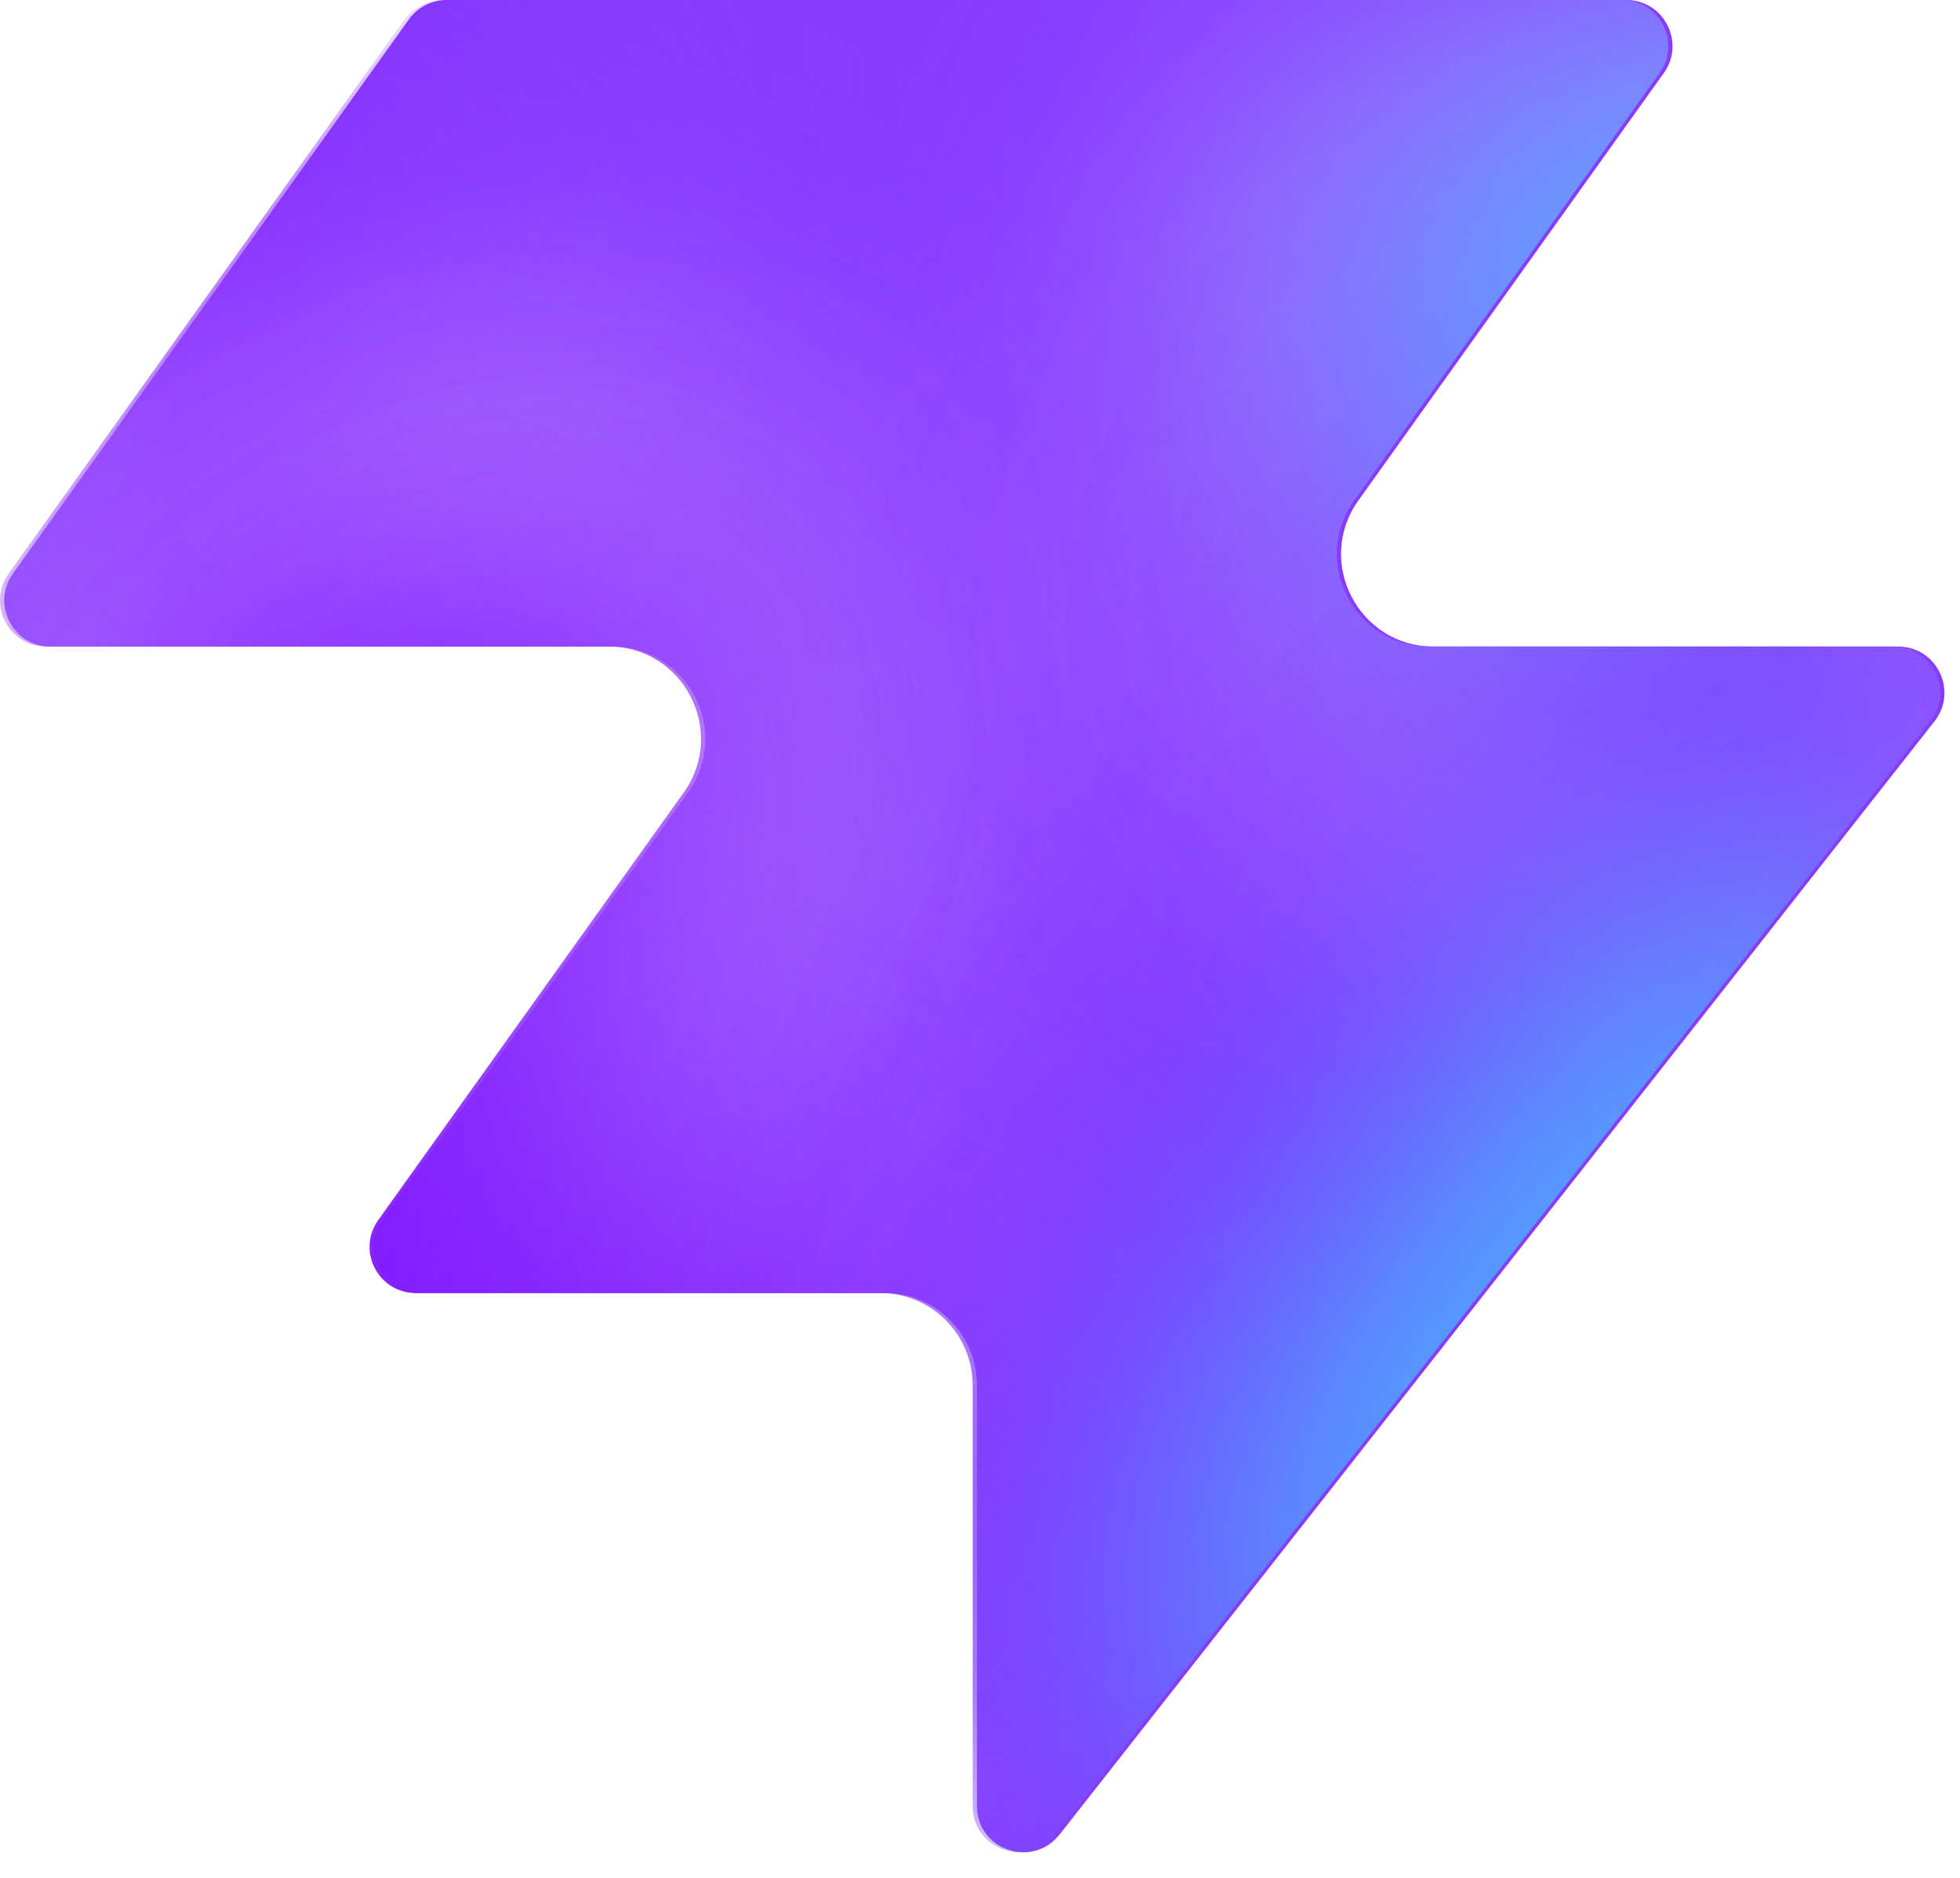
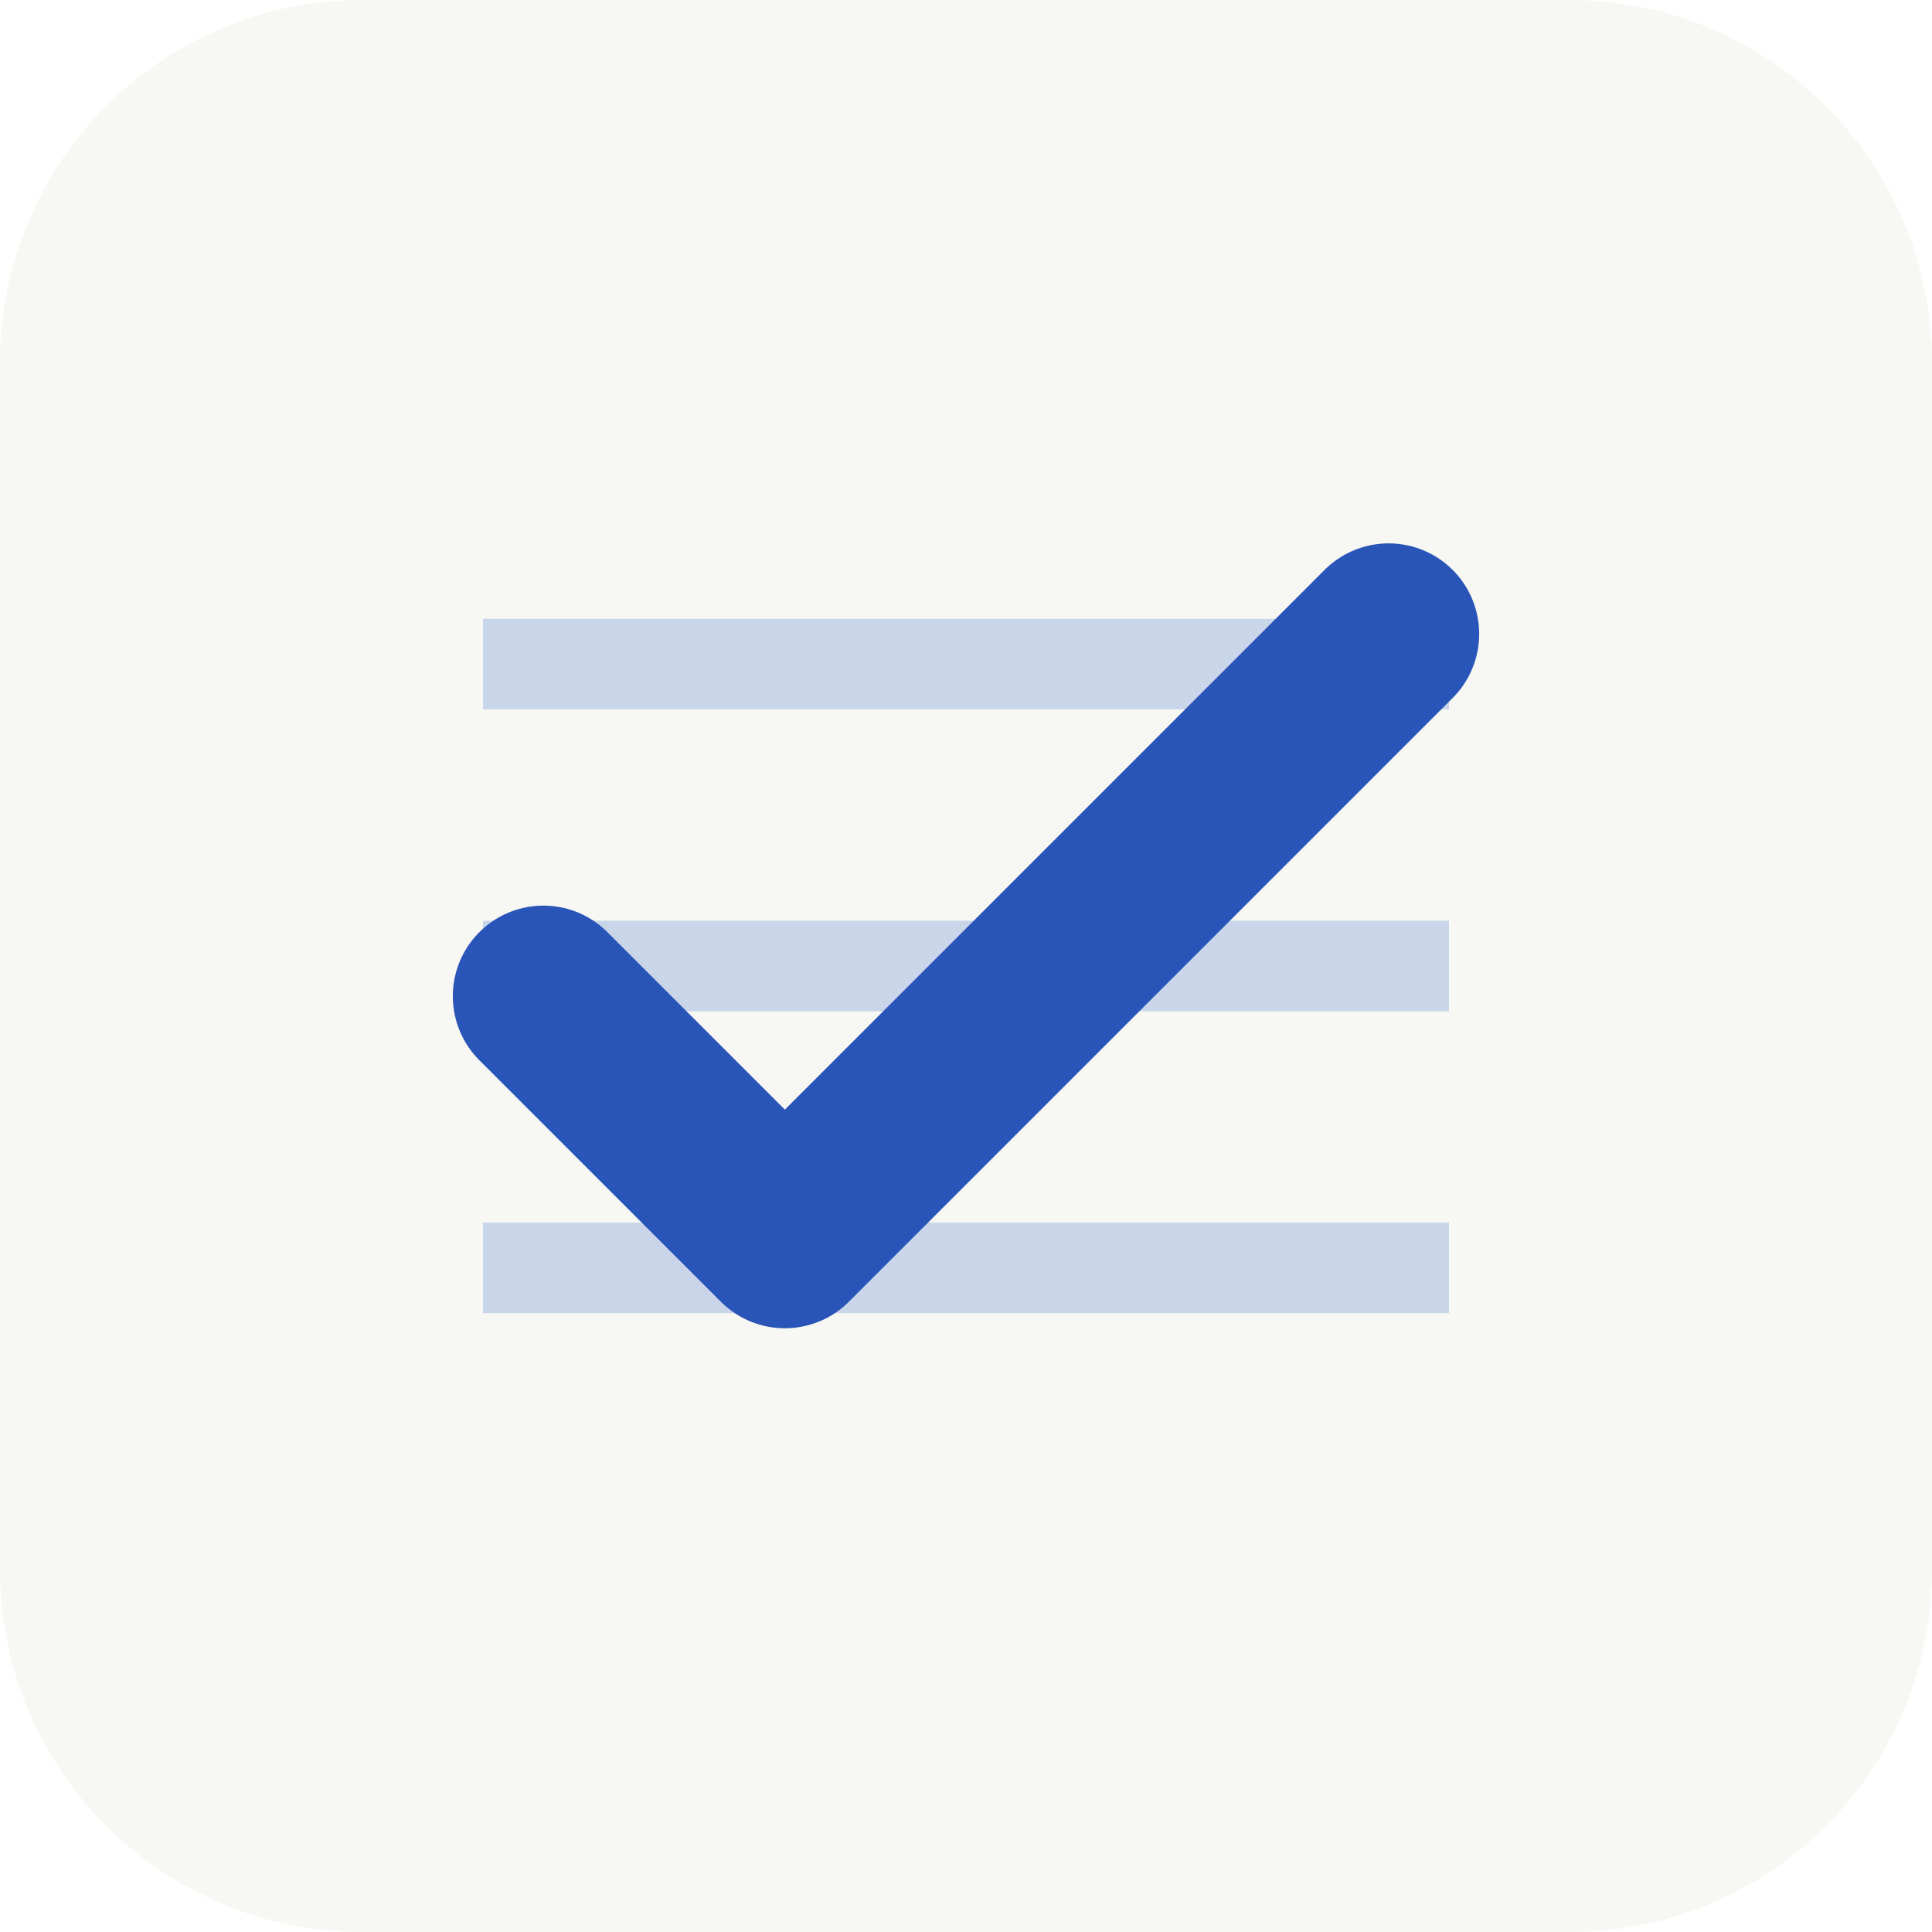
- <svg xmlns="http://www.w3.org/2000/svg" width="48" height="46" fill="none" viewBox="0 0 48 46">
-   <path fill="#863bff" d="M25.946 44.938c-.664.845-2.021.375-2.021-.698V33.937a2.26 2.26 0 0 0-2.262-2.262H10.287c-.92 0-1.456-1.04-.92-1.788l7.48-10.471c1.07-1.497 0-3.578-1.842-3.578H1.237c-.92 0-1.456-1.04-.92-1.788L10.013.474c.214-.297.556-.474.92-.474h28.894c.92 0 1.456 1.04.92 1.788l-7.48 10.471c-1.07 1.498 0 3.579 1.842 3.579h11.377c.943 0 1.473 1.088.89 1.83L25.947 44.94z" style="fill:#863bff;fill:color(display-p3 .525 .23 1);fill-opacity:1" />
-   <mask id="a" width="48" height="46" x="0" y="0" maskUnits="userSpaceOnUse" style="mask-type:alpha">
-     <path fill="#000" d="M25.842 44.938c-.664.844-2.021.375-2.021-.698V33.937a2.26 2.26 0 0 0-2.262-2.262H10.183c-.92 0-1.456-1.04-.92-1.788l7.48-10.471c1.07-1.498 0-3.579-1.842-3.579H1.133c-.92 0-1.456-1.04-.92-1.787L9.91.473c.214-.297.556-.474.92-.474h28.894c.92 0 1.456 1.04.92 1.788l-7.48 10.471c-1.07 1.498 0 3.578 1.842 3.578h11.377c.943 0 1.473 1.088.89 1.832L25.843 44.94z" style="fill:#000;fill-opacity:1" />
-   </mask>
-   <g mask="url(#a)">
-     <g filter="url(#b)">
-       <ellipse cx="5.508" cy="14.704" fill="#ede6ff" rx="5.508" ry="14.704" style="fill:#ede6ff;fill:color(display-p3 .927 .903 1);fill-opacity:1" transform="matrix(.00324 1 1 -.00324 -4.47 31.516)" />
-     </g>
-     <g filter="url(#c)">
-       <ellipse cx="10.399" cy="29.851" fill="#ede6ff" rx="10.399" ry="29.851" style="fill:#ede6ff;fill:color(display-p3 .927 .903 1);fill-opacity:1" transform="matrix(.00324 1 1 -.00324 -39.328 7.883)" />
-     </g>
-     <g filter="url(#d)">
-       <ellipse cx="5.508" cy="30.487" fill="#7e14ff" rx="5.508" ry="30.487" style="fill:#7e14ff;fill:color(display-p3 .492 .077 1);fill-opacity:1" transform="rotate(89.814 -25.913 -14.639)scale(1 -1)" />
-     </g>
-     <g filter="url(#e)">
-       <ellipse cx="5.508" cy="30.599" fill="#7e14ff" rx="5.508" ry="30.599" style="fill:#7e14ff;fill:color(display-p3 .492 .077 1);fill-opacity:1" transform="rotate(89.814 -32.644 -3.334)scale(1 -1)" />
-     </g>
-     <g filter="url(#f)">
-       <ellipse cx="5.508" cy="30.599" fill="#7e14ff" rx="5.508" ry="30.599" style="fill:#7e14ff;fill:color(display-p3 .492 .077 1);fill-opacity:1" transform="matrix(.00324 1 1 -.00324 -34.34 30.47)" />
-     </g>
-     <g filter="url(#g)">
-       <ellipse cx="14.072" cy="22.078" fill="#ede6ff" rx="14.072" ry="22.078" style="fill:#ede6ff;fill:color(display-p3 .927 .903 1);fill-opacity:1" transform="rotate(93.35 24.506 48.493)scale(-1 1)" />
-     </g>
-     <g filter="url(#h)">
-       <ellipse cx="3.47" cy="21.501" fill="#7e14ff" rx="3.47" ry="21.501" style="fill:#7e14ff;fill:color(display-p3 .492 .077 1);fill-opacity:1" transform="rotate(89.009 28.708 47.59)scale(-1 1)" />
-     </g>
-     <g filter="url(#i)">
-       <ellipse cx="3.47" cy="21.501" fill="#7e14ff" rx="3.47" ry="21.501" style="fill:#7e14ff;fill:color(display-p3 .492 .077 1);fill-opacity:1" transform="rotate(89.009 28.708 47.59)scale(-1 1)" />
-     </g>
-     <g filter="url(#j)">
-       <ellipse cx=".387" cy="8.972" fill="#7e14ff" rx="4.407" ry="29.108" style="fill:#7e14ff;fill:color(display-p3 .492 .077 1);fill-opacity:1" transform="rotate(39.51 .387 8.972)" />
-     </g>
-     <g filter="url(#k)">
-       <ellipse cx="47.523" cy="-6.092" fill="#7e14ff" rx="4.407" ry="29.108" style="fill:#7e14ff;fill:color(display-p3 .492 .077 1);fill-opacity:1" transform="rotate(37.892 47.523 -6.092)" />
-     </g>
-     <g filter="url(#l)">
-       <ellipse cx="41.412" cy="6.333" fill="#47bfff" rx="5.971" ry="9.665" style="fill:#47bfff;fill:color(display-p3 .28 .748 1);fill-opacity:1" transform="rotate(37.892 41.412 6.333)" />
-     </g>
-     <g filter="url(#m)">
-       <ellipse cx="-1.879" cy="38.332" fill="#7e14ff" rx="4.407" ry="29.108" style="fill:#7e14ff;fill:color(display-p3 .492 .077 1);fill-opacity:1" transform="rotate(37.892 -1.88 38.332)" />
-     </g>
-     <g filter="url(#n)">
-       <ellipse cx="-1.879" cy="38.332" fill="#7e14ff" rx="4.407" ry="29.108" style="fill:#7e14ff;fill:color(display-p3 .492 .077 1);fill-opacity:1" transform="rotate(37.892 -1.88 38.332)" />
-     </g>
-     <g filter="url(#o)">
-       <ellipse cx="35.651" cy="29.907" fill="#7e14ff" rx="4.407" ry="29.108" style="fill:#7e14ff;fill:color(display-p3 .492 .077 1);fill-opacity:1" transform="rotate(37.892 35.651 29.907)" />
-     </g>
-     <g filter="url(#p)">
-       <ellipse cx="38.418" cy="32.4" fill="#47bfff" rx="5.971" ry="15.297" style="fill:#47bfff;fill:color(display-p3 .28 .748 1);fill-opacity:1" transform="rotate(37.892 38.418 32.4)" />
-     </g>
-   </g>
-   <defs>
-     <filter id="b" width="60.045" height="41.654" x="-19.77" y="16.149" color-interpolation-filters="sRGB" filterUnits="userSpaceOnUse">
-       <feFlood flood-opacity="0" result="BackgroundImageFix" />
-       <feBlend in="SourceGraphic" in2="BackgroundImageFix" result="shape" />
-       <feGaussianBlur result="effect1_foregroundBlur_2002_17158" stdDeviation="7.659" />
-     </filter>
-     <filter id="c" width="90.34" height="51.437" x="-54.613" y="-7.533" color-interpolation-filters="sRGB" filterUnits="userSpaceOnUse">
-       <feFlood flood-opacity="0" result="BackgroundImageFix" />
-       <feBlend in="SourceGraphic" in2="BackgroundImageFix" result="shape" />
-       <feGaussianBlur result="effect1_foregroundBlur_2002_17158" stdDeviation="7.659" />
-     </filter>
-     <filter id="d" width="79.355" height="29.4" x="-49.64" y="2.03" color-interpolation-filters="sRGB" filterUnits="userSpaceOnUse">
-       <feFlood flood-opacity="0" result="BackgroundImageFix" />
-       <feBlend in="SourceGraphic" in2="BackgroundImageFix" result="shape" />
-       <feGaussianBlur result="effect1_foregroundBlur_2002_17158" stdDeviation="4.596" />
-     </filter>
-     <filter id="e" width="79.579" height="29.4" x="-45.045" y="20.029" color-interpolation-filters="sRGB" filterUnits="userSpaceOnUse">
-       <feFlood flood-opacity="0" result="BackgroundImageFix" />
-       <feBlend in="SourceGraphic" in2="BackgroundImageFix" result="shape" />
-       <feGaussianBlur result="effect1_foregroundBlur_2002_17158" stdDeviation="4.596" />
-     </filter>
-     <filter id="f" width="79.579" height="29.4" x="-43.513" y="21.178" color-interpolation-filters="sRGB" filterUnits="userSpaceOnUse">
-       <feFlood flood-opacity="0" result="BackgroundImageFix" />
-       <feBlend in="SourceGraphic" in2="BackgroundImageFix" result="shape" />
-       <feGaussianBlur result="effect1_foregroundBlur_2002_17158" stdDeviation="4.596" />
-     </filter>
-     <filter id="g" width="74.749" height="58.852" x="15.756" y="-17.901" color-interpolation-filters="sRGB" filterUnits="userSpaceOnUse">
-       <feFlood flood-opacity="0" result="BackgroundImageFix" />
-       <feBlend in="SourceGraphic" in2="BackgroundImageFix" result="shape" />
-       <feGaussianBlur result="effect1_foregroundBlur_2002_17158" stdDeviation="7.659" />
-     </filter>
-     <filter id="h" width="61.377" height="25.362" x="23.548" y="2.284" color-interpolation-filters="sRGB" filterUnits="userSpaceOnUse">
-       <feFlood flood-opacity="0" result="BackgroundImageFix" />
-       <feBlend in="SourceGraphic" in2="BackgroundImageFix" result="shape" />
-       <feGaussianBlur result="effect1_foregroundBlur_2002_17158" stdDeviation="4.596" />
-     </filter>
-     <filter id="i" width="61.377" height="25.362" x="23.548" y="2.284" color-interpolation-filters="sRGB" filterUnits="userSpaceOnUse">
-       <feFlood flood-opacity="0" result="BackgroundImageFix" />
-       <feBlend in="SourceGraphic" in2="BackgroundImageFix" result="shape" />
-       <feGaussianBlur result="effect1_foregroundBlur_2002_17158" stdDeviation="4.596" />
-     </filter>
-     <filter id="j" width="56.045" height="63.649" x="-27.636" y="-22.853" color-interpolation-filters="sRGB" filterUnits="userSpaceOnUse">
-       <feFlood flood-opacity="0" result="BackgroundImageFix" />
-       <feBlend in="SourceGraphic" in2="BackgroundImageFix" result="shape" />
-       <feGaussianBlur result="effect1_foregroundBlur_2002_17158" stdDeviation="4.596" />
-     </filter>
-     <filter id="k" width="54.814" height="64.646" x="20.116" y="-38.415" color-interpolation-filters="sRGB" filterUnits="userSpaceOnUse">
-       <feFlood flood-opacity="0" result="BackgroundImageFix" />
-       <feBlend in="SourceGraphic" in2="BackgroundImageFix" result="shape" />
-       <feGaussianBlur result="effect1_foregroundBlur_2002_17158" stdDeviation="4.596" />
-     </filter>
-     <filter id="l" width="33.541" height="35.313" x="24.641" y="-11.323" color-interpolation-filters="sRGB" filterUnits="userSpaceOnUse">
-       <feFlood flood-opacity="0" result="BackgroundImageFix" />
-       <feBlend in="SourceGraphic" in2="BackgroundImageFix" result="shape" />
-       <feGaussianBlur result="effect1_foregroundBlur_2002_17158" stdDeviation="4.596" />
-     </filter>
-     <filter id="m" width="54.814" height="64.646" x="-29.286" y="6.009" color-interpolation-filters="sRGB" filterUnits="userSpaceOnUse">
-       <feFlood flood-opacity="0" result="BackgroundImageFix" />
-       <feBlend in="SourceGraphic" in2="BackgroundImageFix" result="shape" />
-       <feGaussianBlur result="effect1_foregroundBlur_2002_17158" stdDeviation="4.596" />
-     </filter>
-     <filter id="n" width="54.814" height="64.646" x="-29.286" y="6.009" color-interpolation-filters="sRGB" filterUnits="userSpaceOnUse">
-       <feFlood flood-opacity="0" result="BackgroundImageFix" />
-       <feBlend in="SourceGraphic" in2="BackgroundImageFix" result="shape" />
-       <feGaussianBlur result="effect1_foregroundBlur_2002_17158" stdDeviation="4.596" />
-     </filter>
-     <filter id="o" width="54.814" height="64.646" x="8.244" y="-2.416" color-interpolation-filters="sRGB" filterUnits="userSpaceOnUse">
-       <feFlood flood-opacity="0" result="BackgroundImageFix" />
-       <feBlend in="SourceGraphic" in2="BackgroundImageFix" result="shape" />
-       <feGaussianBlur result="effect1_foregroundBlur_2002_17158" stdDeviation="4.596" />
-     </filter>
-     <filter id="p" width="39.409" height="43.623" x="18.713" y="10.588" color-interpolation-filters="sRGB" filterUnits="userSpaceOnUse">
-       <feFlood flood-opacity="0" result="BackgroundImageFix" />
-       <feBlend in="SourceGraphic" in2="BackgroundImageFix" result="shape" />
-       <feGaussianBlur result="effect1_foregroundBlur_2002_17158" stdDeviation="4.596" />
-     </filter>
-   </defs>
+ <svg xmlns="http://www.w3.org/2000/svg" viewBox="0 0 32 32">
+   <rect width="32" height="32" rx="6" fill="#f7f7f3" />
+   <path d="M8 11h16M8 16h16M8 21h16" stroke="#c9d6ea" stroke-width="1.5" />
+   <path d="M9 16.5l4 4 10-10" fill="none" stroke="#2a55b8" stroke-width="3" stroke-linecap="round" stroke-linejoin="round" />
</svg>
